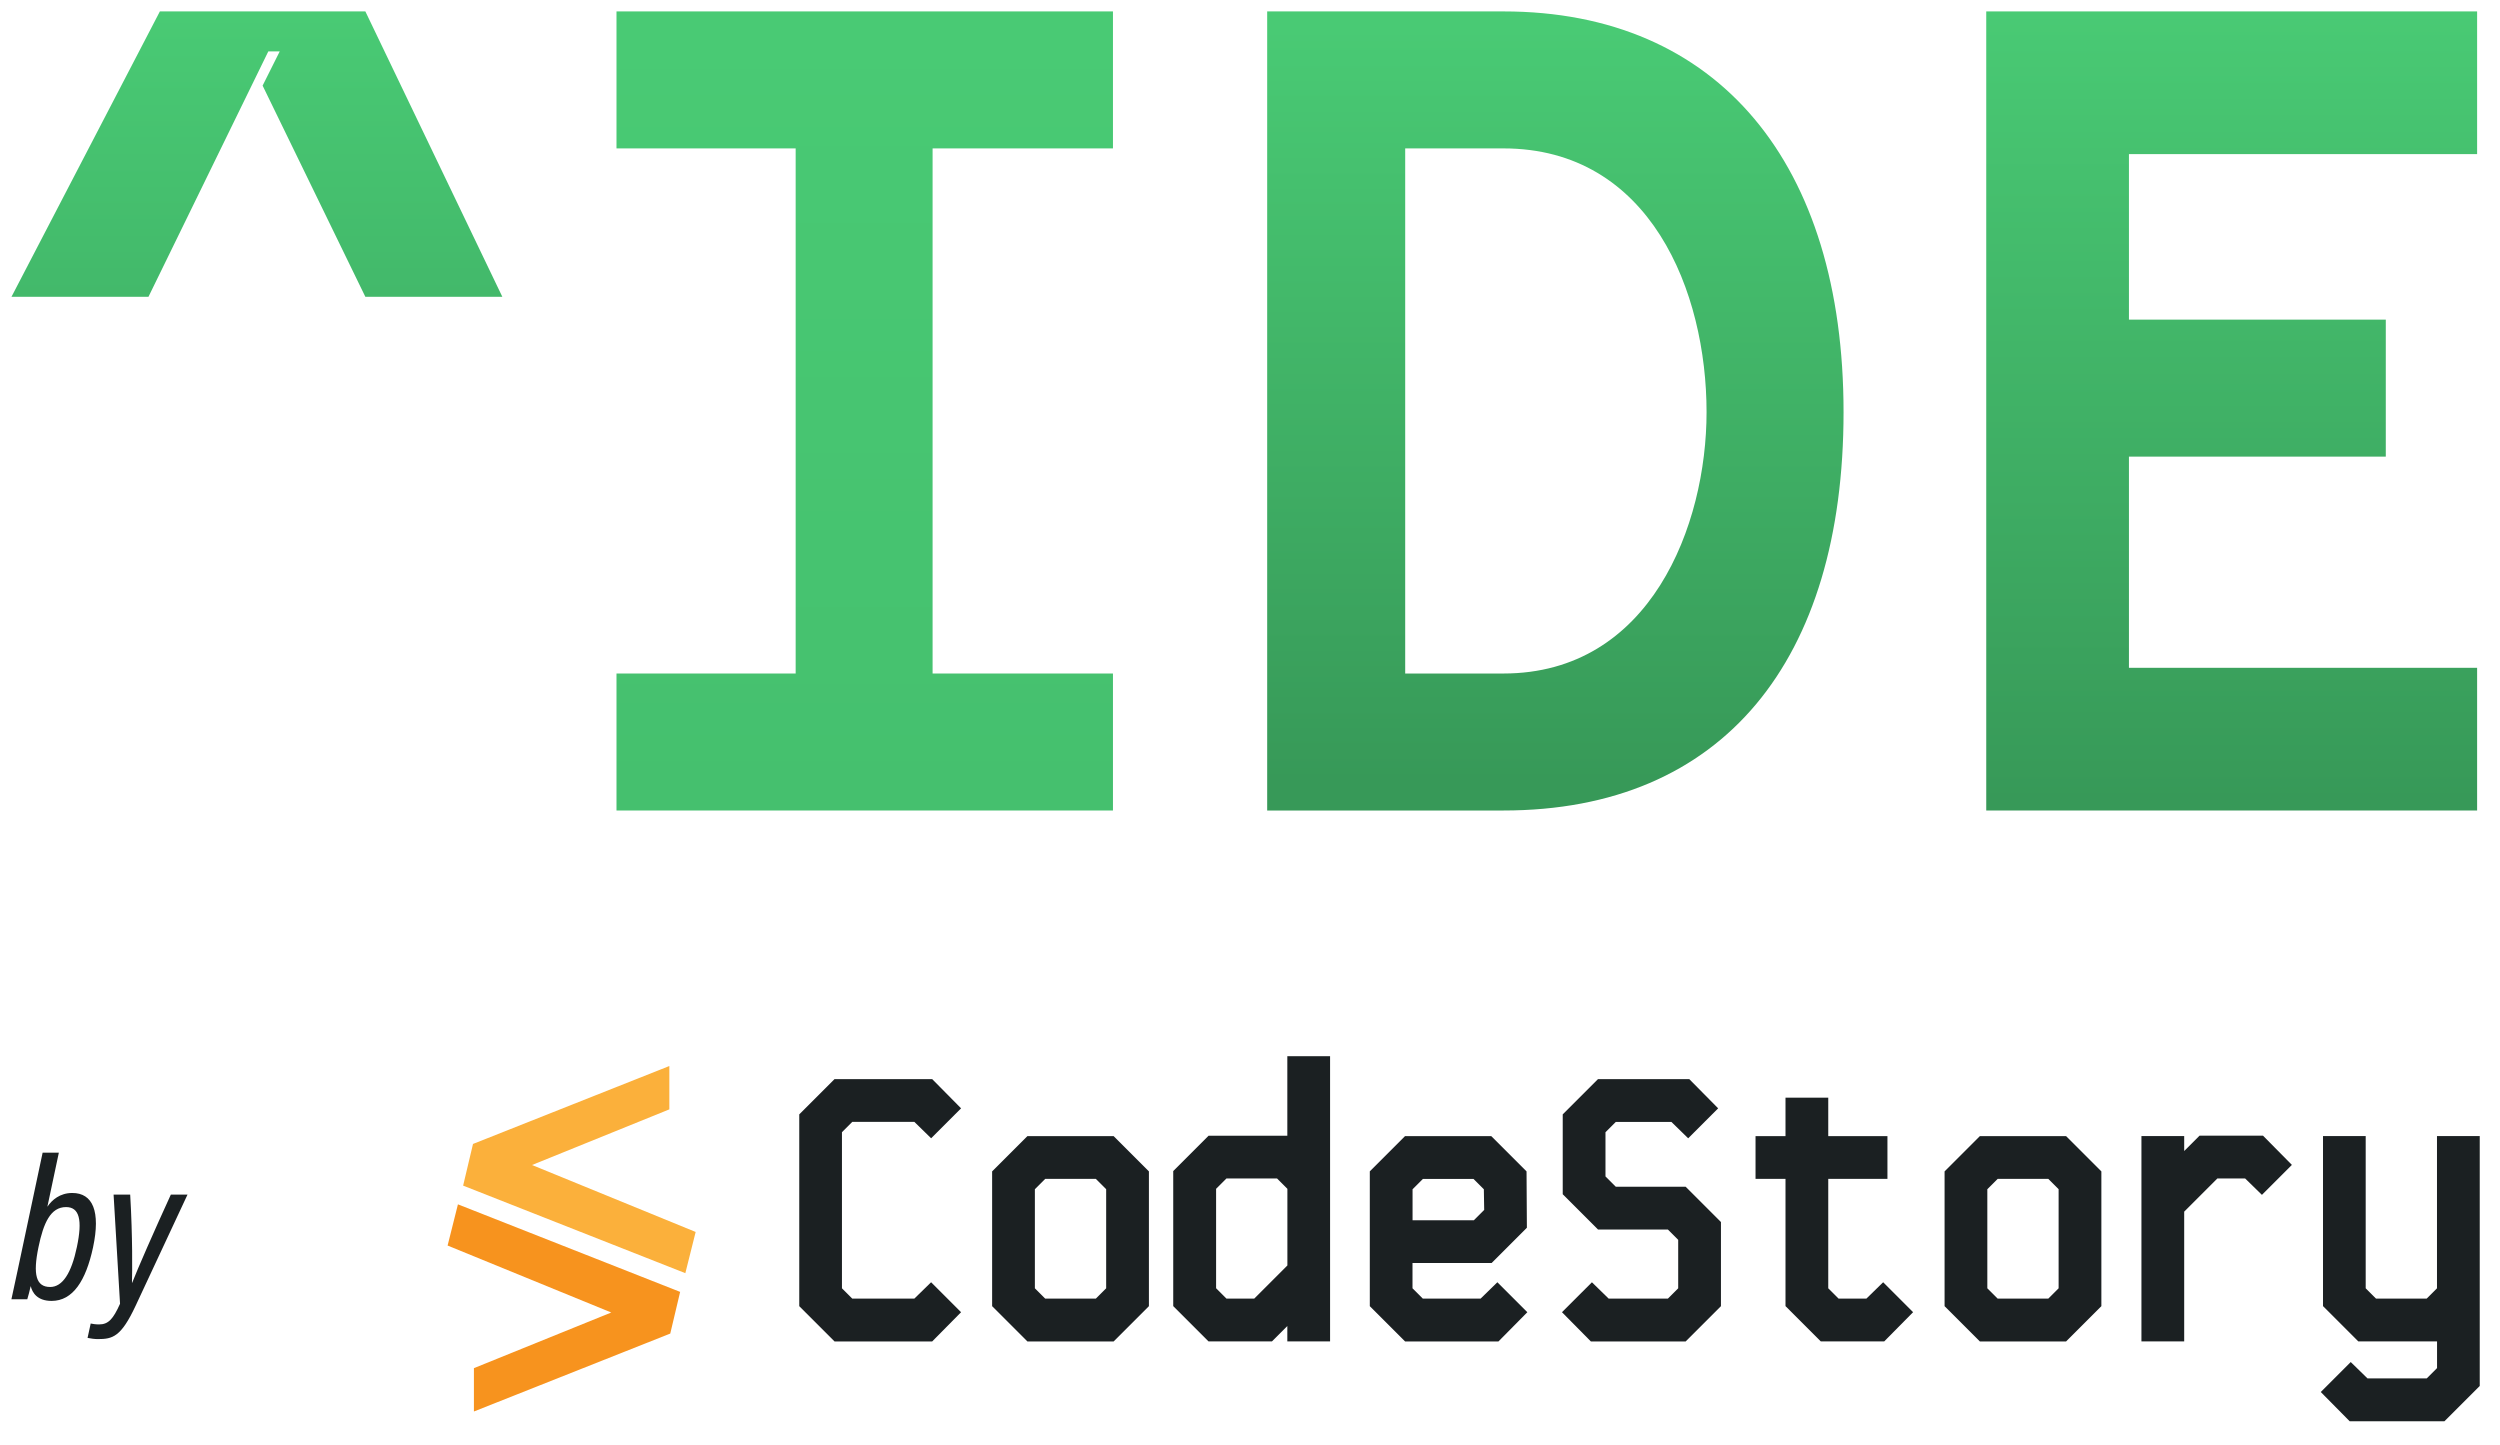
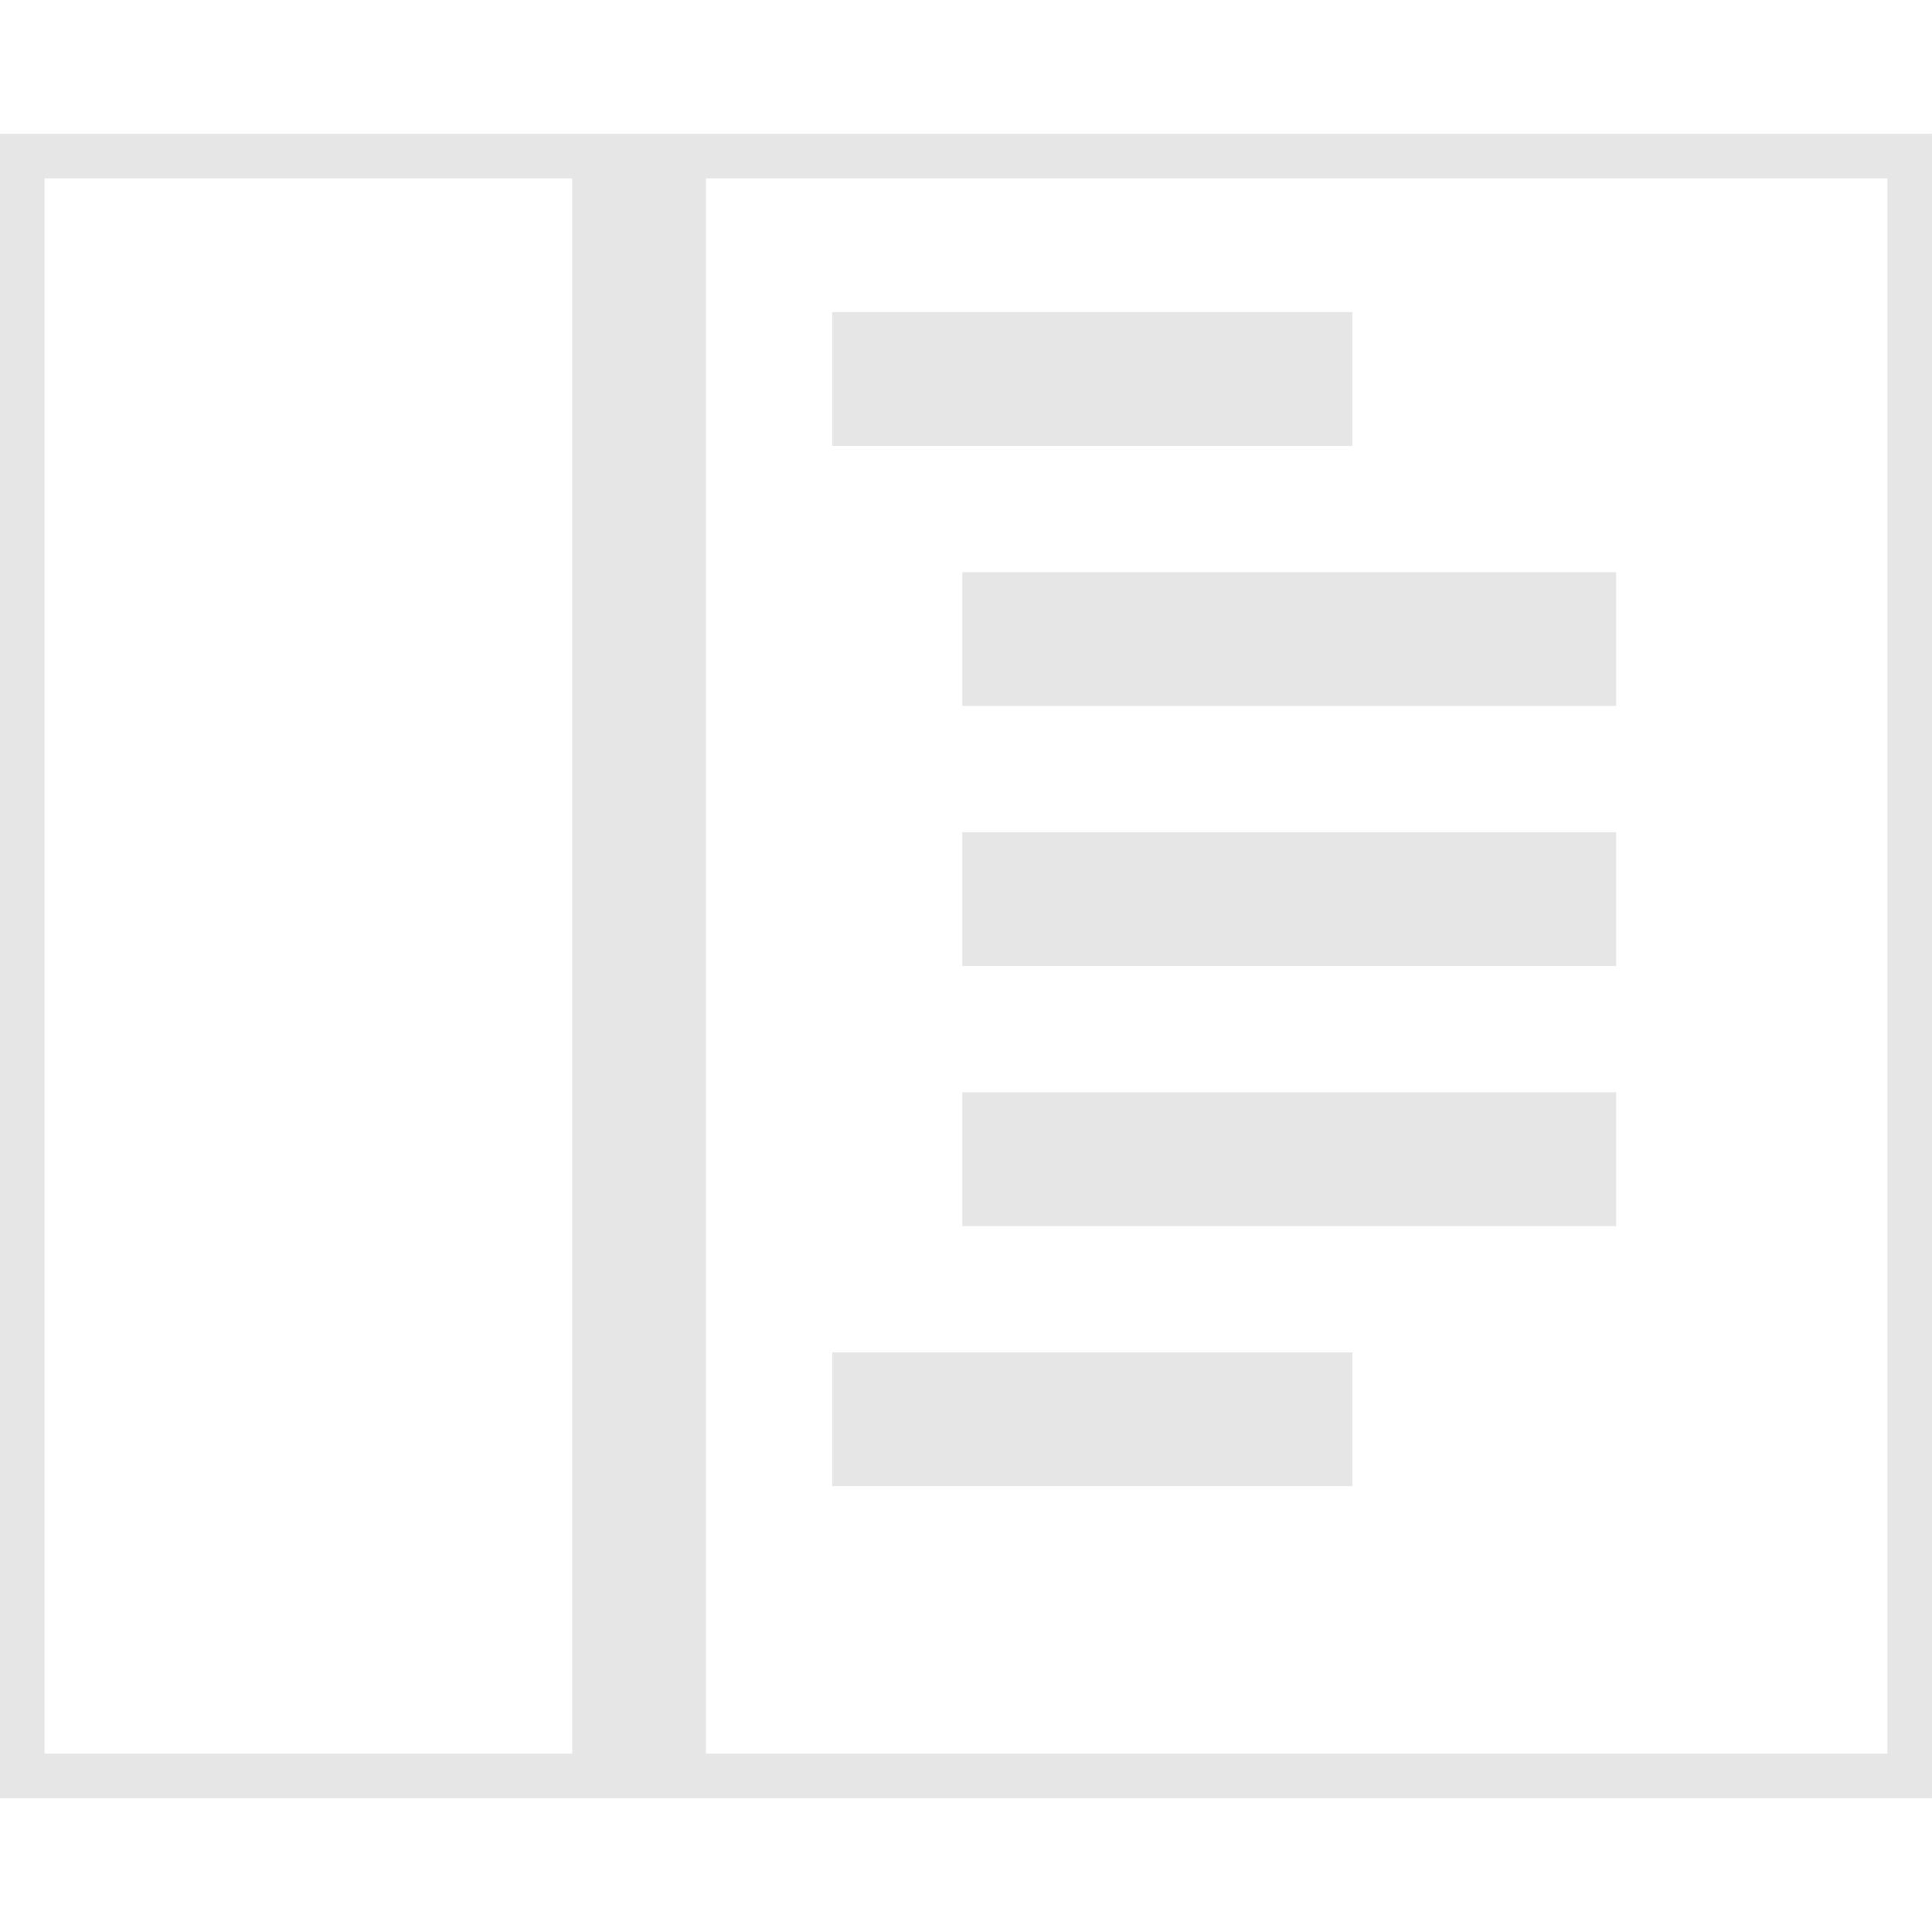
- <svg xmlns="http://www.w3.org/2000/svg" xmlns:xlink="http://www.w3.org/1999/xlink" viewBox="0 0 438 253">
-   <defs>
-     <style>
-       .cls-1 {
-         fill: url(#linear-gradient);
-       }
- 
-       .cls-2 {
-         fill: #f7931e;
-       }
- 
-       .cls-3 {
-         fill: #1b2022;
-       }
- 
-       .cls-4 {
-         fill: #fbb03b;
-       }
- 
-       .cls-5 {
-         fill: url(#linear-gradient-3);
-       }
- 
-       .cls-6 {
-         fill: url(#linear-gradient-4);
-       }
- 
-       .cls-7 {
-         fill: url(#linear-gradient-2);
-       }
- 		</style>
-     <linearGradient id="linear-gradient" x1="151.5" y1="5.43" x2="151.5" y2="139.99" gradientUnits="userSpaceOnUse">
-       <stop offset="0" stop-color="#49ca74" />
-       <stop offset="1" stop-color="#45c06e" />
-     </linearGradient>
-     <linearGradient id="linear-gradient-2" x1="272.5" y1="4.75" x2="272.5" y2="136.98" gradientUnits="userSpaceOnUse">
-       <stop offset="0" stop-color="#49ca74" />
-       <stop offset="1" stop-color="#379958" />
-     </linearGradient>
-     <linearGradient id="linear-gradient-3" x1="390.99" y1="1.84" x2="390.99" y2="140.34" xlink:href="#linear-gradient-2" />
-     <linearGradient id="linear-gradient-4" x1="45.01" y1="2.57" x2="45.01" y2="143.08" xlink:href="#linear-gradient-2" />
-   </defs>
-   <g id="Layer_1" data-name="Layer 1">
-     <g>
-       <g>
-         <path class="cls-3" d="m163.13,199.42l-2.94-2.87h-10.87l-1.81,1.81v27.35l1.81,1.81h10.87l2.94-2.87,5.25,5.25-5.06,5.12h-17.11l-6.18-6.18v-33.6l6.18-6.18h17.11l5.06,5.12-5.25,5.25Z" />
-         <path class="cls-3" d="m173.82,205.23l6.18-6.18h15.11l6.18,6.18v23.61l-6.18,6.18h-15.11l-6.18-6.18v-23.61Zm18.17,22.29l1.81-1.81v-17.36l-1.81-1.81h-8.87l-1.81,1.81v17.36l1.81,1.81h8.87Z" />
-         <path class="cls-3" d="m205.56,205.16l6.18-6.18h13.8v-13.93h7.49v49.96h-7.49v-2.69l-2.69,2.69h-11.12l-6.18-6.18v-23.67Zm9.31,22.36h4.87l5.81-5.81v-13.43l-1.81-1.81h-8.87l-1.81,1.81v17.42l1.81,1.81Z" />
-         <path class="cls-3" d="m239.98,205.23l6.18-6.18h15.11l6.18,6.18.06,9.87-6.18,6.18h-13.86v4.43l1.81,1.81h10.12l2.94-2.87,5.25,5.25-5.06,5.12h-16.36l-6.18-6.18v-23.61Zm18.24,8.56l1.81-1.81-.06-3.62-1.81-1.81h-8.87l-1.81,1.81v5.43h10.74Z" />
-         <path class="cls-3" d="m278.9,224.65l2.94,2.87h10.37l1.81-1.81v-8.49l-1.81-1.81h-12.24l-6.18-6.18v-13.99l6.18-6.18h15.99l5.06,5.12-5.25,5.25-2.94-2.87h-9.74l-1.81,1.81v7.74l1.81,1.81h12.24l6.18,6.18v14.74l-6.18,6.18h-16.61l-5.06-5.12,5.25-5.25Z" />
-         <path class="cls-3" d="m335.18,229.89l-5.06,5.12h-11.12l-6.18-6.18v-22.29h-5.25v-7.49h5.25v-6.74h7.49v6.74h10.37v7.49h-10.37v19.17l1.81,1.81h4.87l2.94-2.87,5.25,5.25Z" />
-         <path class="cls-3" d="m340.69,205.23l6.18-6.18h15.11l6.18,6.18v23.61l-6.18,6.18h-15.11l-6.18-6.18v-23.61Zm18.17,22.29l1.81-1.81v-17.36l-1.81-1.81h-8.87l-1.81,1.81v17.36l1.81,1.81h8.87Z" />
-         <path class="cls-3" d="m382.67,199.04v2.62l2.69-2.69h11.12l5.06,5.12-5.25,5.25-2.94-2.87h-4.87l-5.81,5.81v22.73h-7.49v-35.97h7.49Z" />
-         <path class="cls-3" d="m414.47,199.04v26.67l1.81,1.81h8.87l1.81-1.81v-26.67h7.49v43.78l-6.18,6.18h-16.61l-5.06-5.12,5.25-5.25,2.94,2.87h10.37l1.81-1.81v-4.68h-13.8l-6.18-6.18v-29.79h7.49Z" />
-       </g>
-       <g>
-         <path class="cls-2" d="m83.03,247.29v-7.59l24.06-9.75-28.67-11.73,1.81-7.22,38.93,15.34-1.73,7.3-34.39,13.65Z" />
-         <path class="cls-4" d="m117.27,186.77v7.59l-24.06,9.75,28.67,11.73-1.81,7.22-38.93-15.34,1.73-7.3,34.39-13.65Z" />
-       </g>
-       <g>
-         <path class="cls-3" d="m7.47,201.95h2.84l-2.01,9.47c.8-1.19,2.2-2.41,4.36-2.41,3.61,0,4.98,3.23,3.64,9.54-1.26,5.85-3.54,9.37-7.26,9.37-2.5,0-3.38-1.43-3.66-2.6-.18.82-.44,1.8-.6,2.31H2c.25-1.1.62-2.88,1.09-5.06l4.38-20.63Zm6,16.53c1.01-4.78.43-7-1.9-7-2.72,0-3.96,2.8-4.83,7.03-1,4.81-.42,6.97,2.05,6.97,2.15,0,3.72-2.4,4.68-7Z" />
-         <path class="cls-3" d="m22.81,209.3c.44,7.52.36,13.63.31,15.44h.04c.93-2.4,3.86-9.09,6.77-15.44h2.92l-9.09,19.47c-2.56,5.47-4.01,5.84-6.66,5.84-.5,0-1.34-.11-1.76-.21l.55-2.52c.28.07.89.16,1.45.16,1.65,0,2.48-.93,3.69-3.62l-1.13-19.12h2.92Z" />
+ <svg xmlns="http://www.w3.org/2000/svg" width="100%" height="100%" viewBox="0 0 260 260" version="1.1" xml:space="preserve" style="fill-rule:evenodd;clip-rule:evenodd;stroke-linejoin:round;stroke-miterlimit:1.414;">
+   <g transform="matrix(1,0,0,1,-589,-1078)">
+     <g transform="matrix(1,0,0,1,0,999)">
+       <g opacity="0.1">
+         <g transform="matrix(1.06122,0,0,1.03704,-43.4898,-1044.78)">
+           <path d="M841,1317L596,1317L596,1101L841,1101L841,1317ZM601.654,1106.79L601.654,1311.21L835.346,1311.21L835.346,1106.79L601.654,1106.79Z" />
+         </g>
+         <g transform="matrix(1,0,0,1,1,-999)">
+           <rect x="665" y="1100" width="18" height="216" />
+         </g>
+         <g transform="matrix(1,0,0,1,0,-1000)">
+           <rect x="701" y="1121" width="70" height="18" />
+         </g>
+         <g transform="matrix(1,0,0,1,0,-860)">
+           <rect x="701" y="1121" width="70" height="18" />
+         </g>
+         <g transform="matrix(1.25714,0,0,1,-162.757,-965)">
+           <rect x="701" y="1121" width="70" height="18" />
+         </g>
+         <g transform="matrix(1.25714,0,0,1,-162.757,-930)">
+           <rect x="701" y="1121" width="70" height="18" />
+         </g>
+         <g transform="matrix(1.25714,0,0,1,-162.757,-895)">
+           <rect x="701" y="1121" width="70" height="18" />
+         </g>
      </g>
    </g>
  </g>
-   <g id="Layer_4" data-name="Layer 4">
-     <g>
-       <polygon class="cls-1" points="108.01 26 139.4 26 139.4 118 108.01 118 108.01 142 194.99 142 194.99 118 163.39 118 163.39 26 194.99 26 194.99 2 108.01 2 108.01 26" />
-       <path class="cls-7" d="m263.39,2h-41.38s0,140,0,140h41.38c38.6,0,59.6-26.4,59.6-69.8S301.19,2,263.39,2Zm0,116h-17.2V26h17.2c25.8,0,35.6,25.2,35.6,46.2,0,19.8-9.8,45.8-35.6,45.8Z" />
-       <polygon class="cls-5" points="433.99 27 433.99 2 347.99 2 347.99 142 433.99 142 433.99 117 372.99 117 372.99 80 417.99 80 417.99 56 372.99 56 372.99 27 433.99 27" />
-       <polygon class="cls-6" points="28.01 2 2.01 52 26.01 52 47.01 9 49.01 9 46.01 15 64.01 52 88.01 52 64.01 2 28.01 2" />
-     </g>
-   </g>
</svg>
